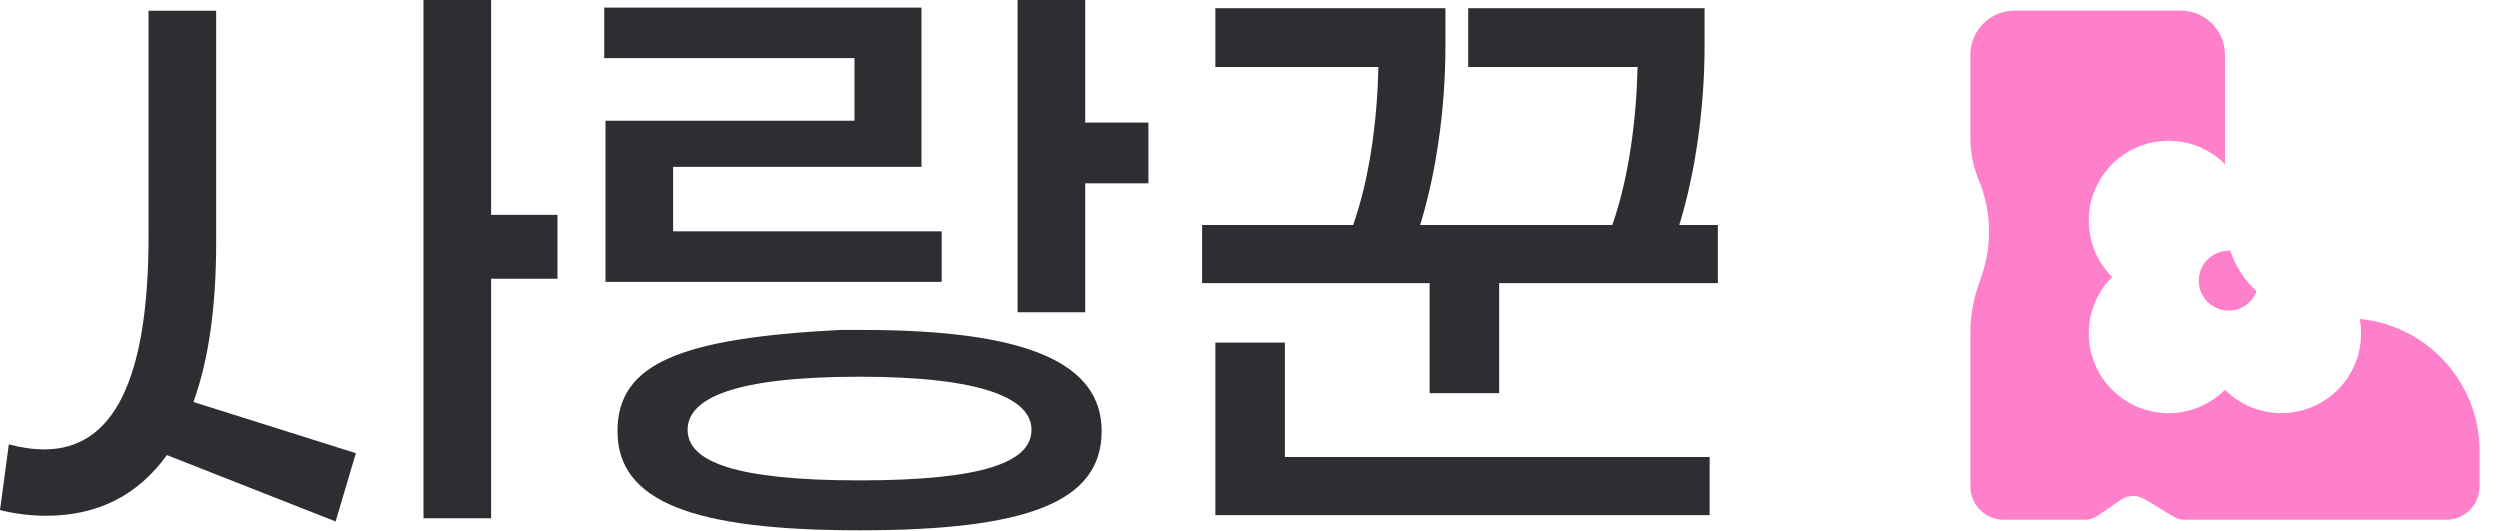
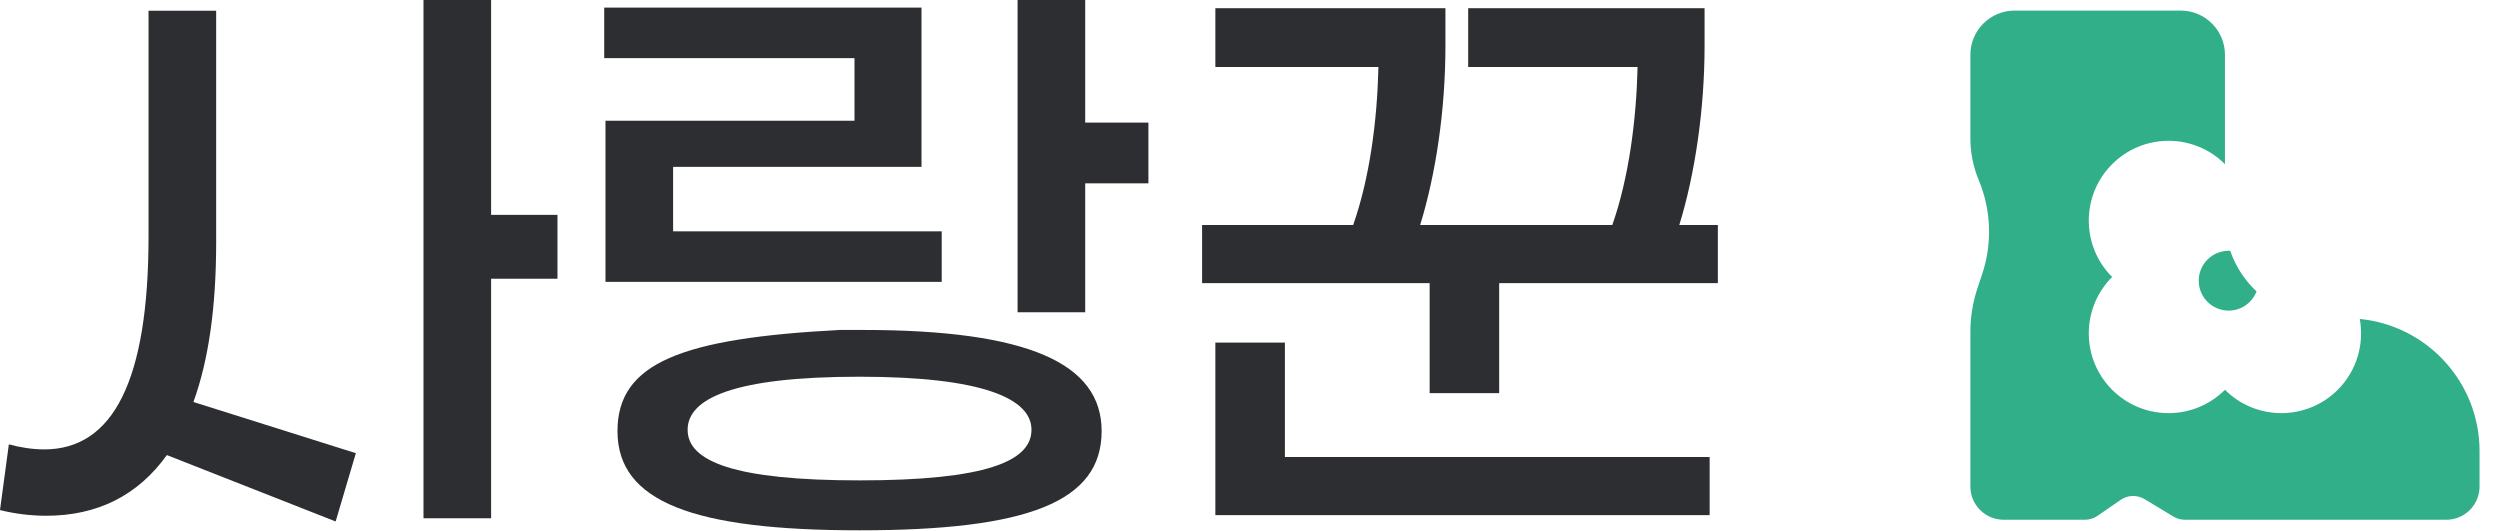
<svg xmlns="http://www.w3.org/2000/svg" width="99" height="21" viewBox="0 0 99 21" fill="none">
  <path d="M66.5 8.91H68.027V11.213H59.367V15.568H56.614V11.213H47.603V8.91H53.585C54.236 7.058 54.536 4.806 54.586 2.653H48.128V0.325H57.239V1.827C57.239 4.33 56.864 6.883 56.238 8.91H63.847C64.498 7.058 64.798 4.781 64.848 2.653H58.14V0.325H67.501V1.827C67.501 4.305 67.126 6.883 66.5 8.91ZM50.882 13.566V18.096H67.702V20.399H48.128V13.566H50.882Z" fill="#2C2E31" />
-   <path d="M40.296 12.365V0H42.974V4.856H45.477V7.259H42.974V12.365H40.296ZM23.977 11.163V4.781H33.838V2.303H23.927V0.3H36.491V6.608H26.655V9.161H37.292V11.163H23.977ZM34.038 21C27.456 21 24.452 19.874 24.452 17.07C24.452 14.367 27.004 13.391 33.261 13.066H34.164C40.721 13.066 43.625 14.392 43.625 17.07C43.625 19.874 40.696 21 34.038 21ZM34.038 19.023C39.019 19.023 40.847 18.272 40.847 17.02C40.847 15.794 38.944 14.918 34.038 14.918C29.008 14.918 27.23 15.794 27.23 17.02C27.23 18.272 29.083 19.023 34.038 19.023Z" fill="#2C2E31" />
+   <path d="M40.296 12.365V0H42.974V4.856H45.477V7.259H42.974V12.365H40.296ZM23.977 11.163V4.781H33.838V2.303H23.927V0.3H36.492V6.608H26.655V9.161H37.292V11.163H23.977ZM34.039 21C27.456 21 24.452 19.874 24.452 17.07C24.452 14.367 27.004 13.391 33.261 13.066H34.164C40.721 13.066 43.625 14.392 43.625 17.07C43.625 19.874 40.697 21 34.039 21ZM34.039 19.023C39.02 19.023 40.847 18.272 40.847 17.02C40.847 15.794 38.944 14.918 34.039 14.918C29.008 14.918 27.23 15.794 27.23 17.02C27.23 18.272 29.083 19.023 34.039 19.023Z" fill="#2C2E31" />
  <path d="M19.448 8.51H22.076V11.038H19.448V20.524H16.77V0H19.448V8.51ZM8.56 9.611C8.56 12.165 8.26 14.267 7.659 15.919L14.092 17.946L13.291 20.65L6.608 18.021C5.457 19.623 3.855 20.424 1.827 20.424C1.226 20.424 0.601 20.349 0 20.199L0.35 17.596C0.801 17.721 1.302 17.796 1.752 17.796C4.48 17.796 5.882 15.068 5.882 9.361V0.426H8.56V9.611Z" fill="#2C2E31" />
-   <path d="M86.355 0.419C87.323 0.419 88.108 1.203 88.108 2.171V6.502L87.991 6.389C86.751 5.269 84.837 5.306 83.641 6.501C82.447 7.696 82.408 9.61 83.528 10.85L83.641 10.968L83.529 11.085C82.409 12.325 82.446 14.24 83.64 15.435C84.835 16.63 86.751 16.668 87.991 15.547L88.108 15.435C89.342 16.669 91.342 16.668 92.576 15.435C93.338 14.672 93.627 13.617 93.447 12.63C96.109 12.89 98.19 15.134 98.19 17.865V19.266C98.19 19.992 97.601 20.582 96.875 20.582H86.52C86.36 20.582 86.203 20.537 86.066 20.455L84.927 19.767C84.632 19.589 84.26 19.6 83.976 19.796L83.063 20.426C82.917 20.527 82.743 20.582 82.565 20.582H79.343C78.616 20.582 78.027 19.992 78.027 19.266V13.152C78.027 12.557 78.123 11.966 78.311 11.401L78.494 10.854C78.9 9.637 78.851 8.313 78.357 7.129C78.139 6.605 78.027 6.044 78.027 5.477V2.171C78.027 1.203 78.812 0.419 79.78 0.419H86.355ZM88.319 9.934C88.53 10.553 88.892 11.102 89.359 11.54C89.188 11.984 88.759 12.3 88.255 12.3C87.601 12.3 87.07 11.77 87.07 11.116C87.07 10.462 87.601 9.932 88.255 9.931C88.276 9.931 88.298 9.933 88.319 9.934Z" fill="#FF80CA" />
+   <path d="M86.355 0.419C87.323 0.419 88.108 1.203 88.108 2.171V6.502L87.991 6.389C86.751 5.269 84.837 5.306 83.641 6.501C82.447 7.696 82.408 9.61 83.528 10.85L83.641 10.968L83.529 11.085C82.409 12.325 82.446 14.24 83.64 15.435C84.835 16.63 86.751 16.668 87.991 15.547L88.108 15.435C89.342 16.669 91.342 16.668 92.576 15.435C93.338 14.672 93.627 13.617 93.447 12.63C96.109 12.89 98.19 15.134 98.19 17.865V19.266C98.19 19.992 97.601 20.582 96.875 20.582H86.52C86.36 20.582 86.203 20.537 86.066 20.455L84.927 19.767C84.632 19.589 84.26 19.6 83.976 19.796L83.063 20.426C82.917 20.527 82.743 20.582 82.565 20.582H79.343C78.616 20.582 78.027 19.992 78.027 19.266V13.152C78.027 12.557 78.123 11.966 78.311 11.401L78.494 10.854C78.9 9.637 78.851 8.313 78.357 7.129C78.139 6.605 78.027 6.044 78.027 5.477V2.171C78.027 1.203 78.812 0.419 79.78 0.419H86.355ZM88.319 9.934C88.53 10.553 88.892 11.102 89.359 11.54C89.188 11.984 88.759 12.3 88.255 12.3C87.601 12.3 87.07 11.77 87.07 11.116C87.07 10.462 87.601 9.932 88.255 9.931C88.276 9.931 88.298 9.933 88.319 9.934Z" fill="#31AF89" />
</svg>
